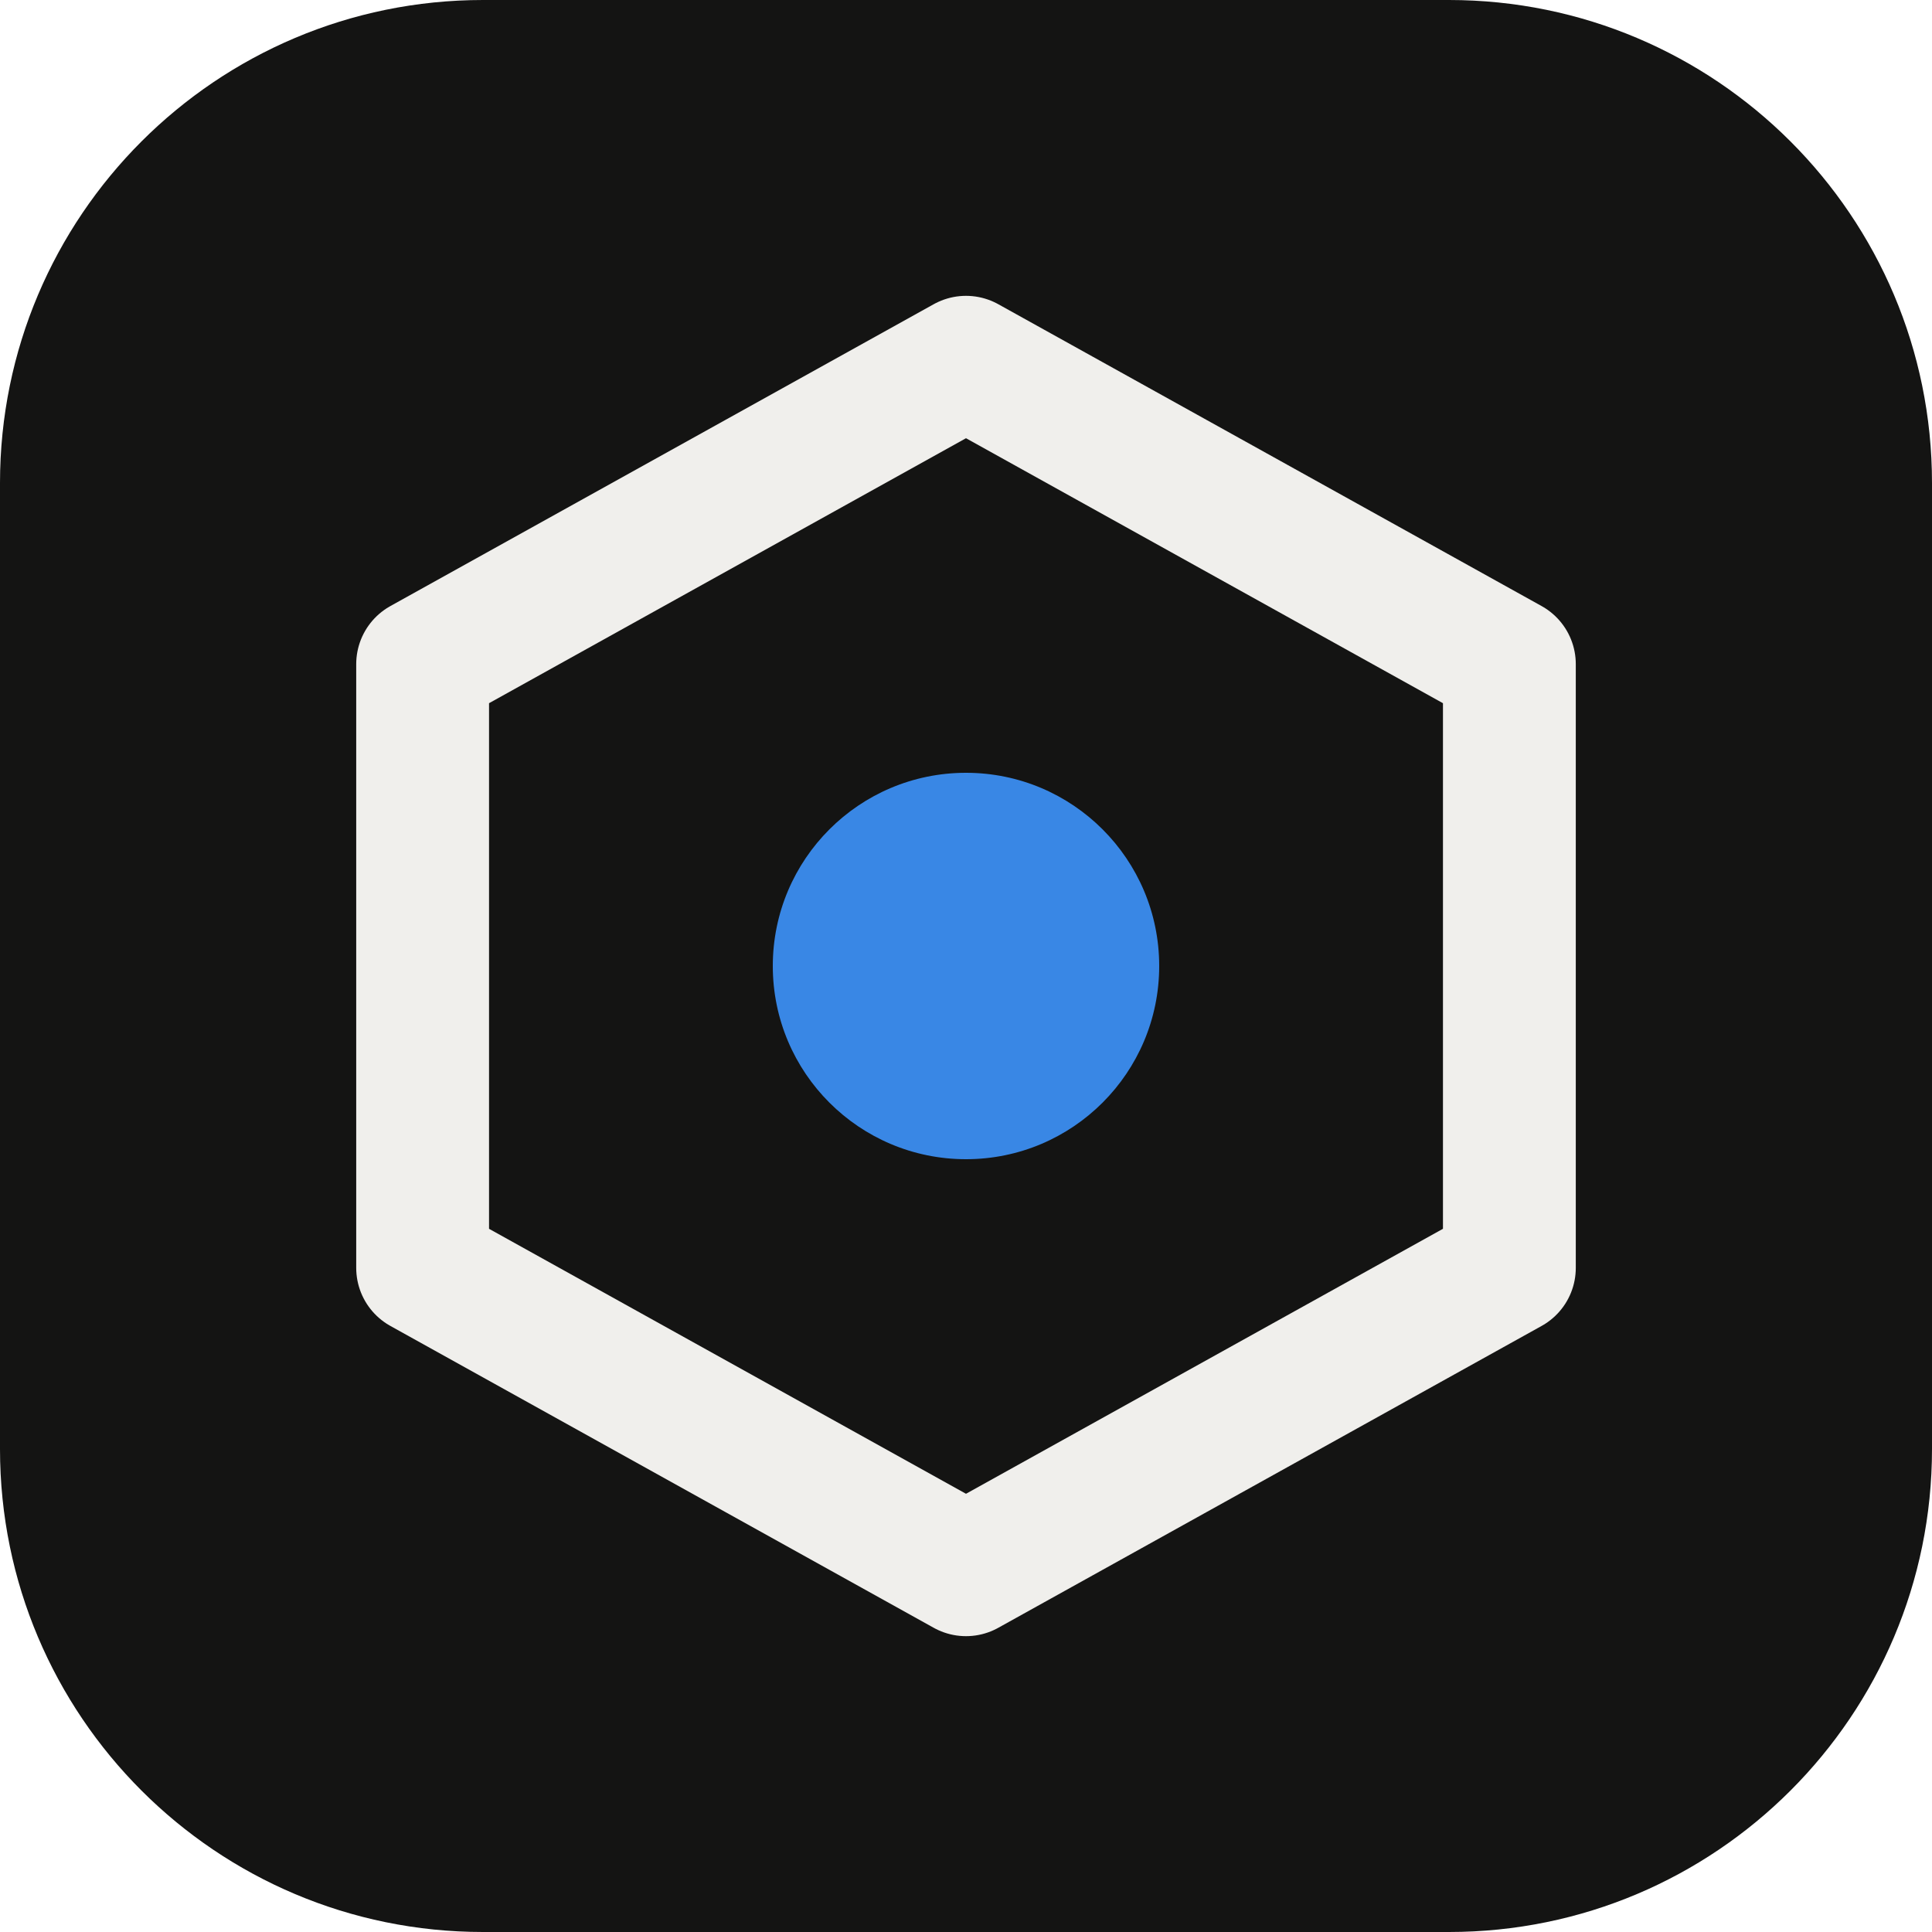
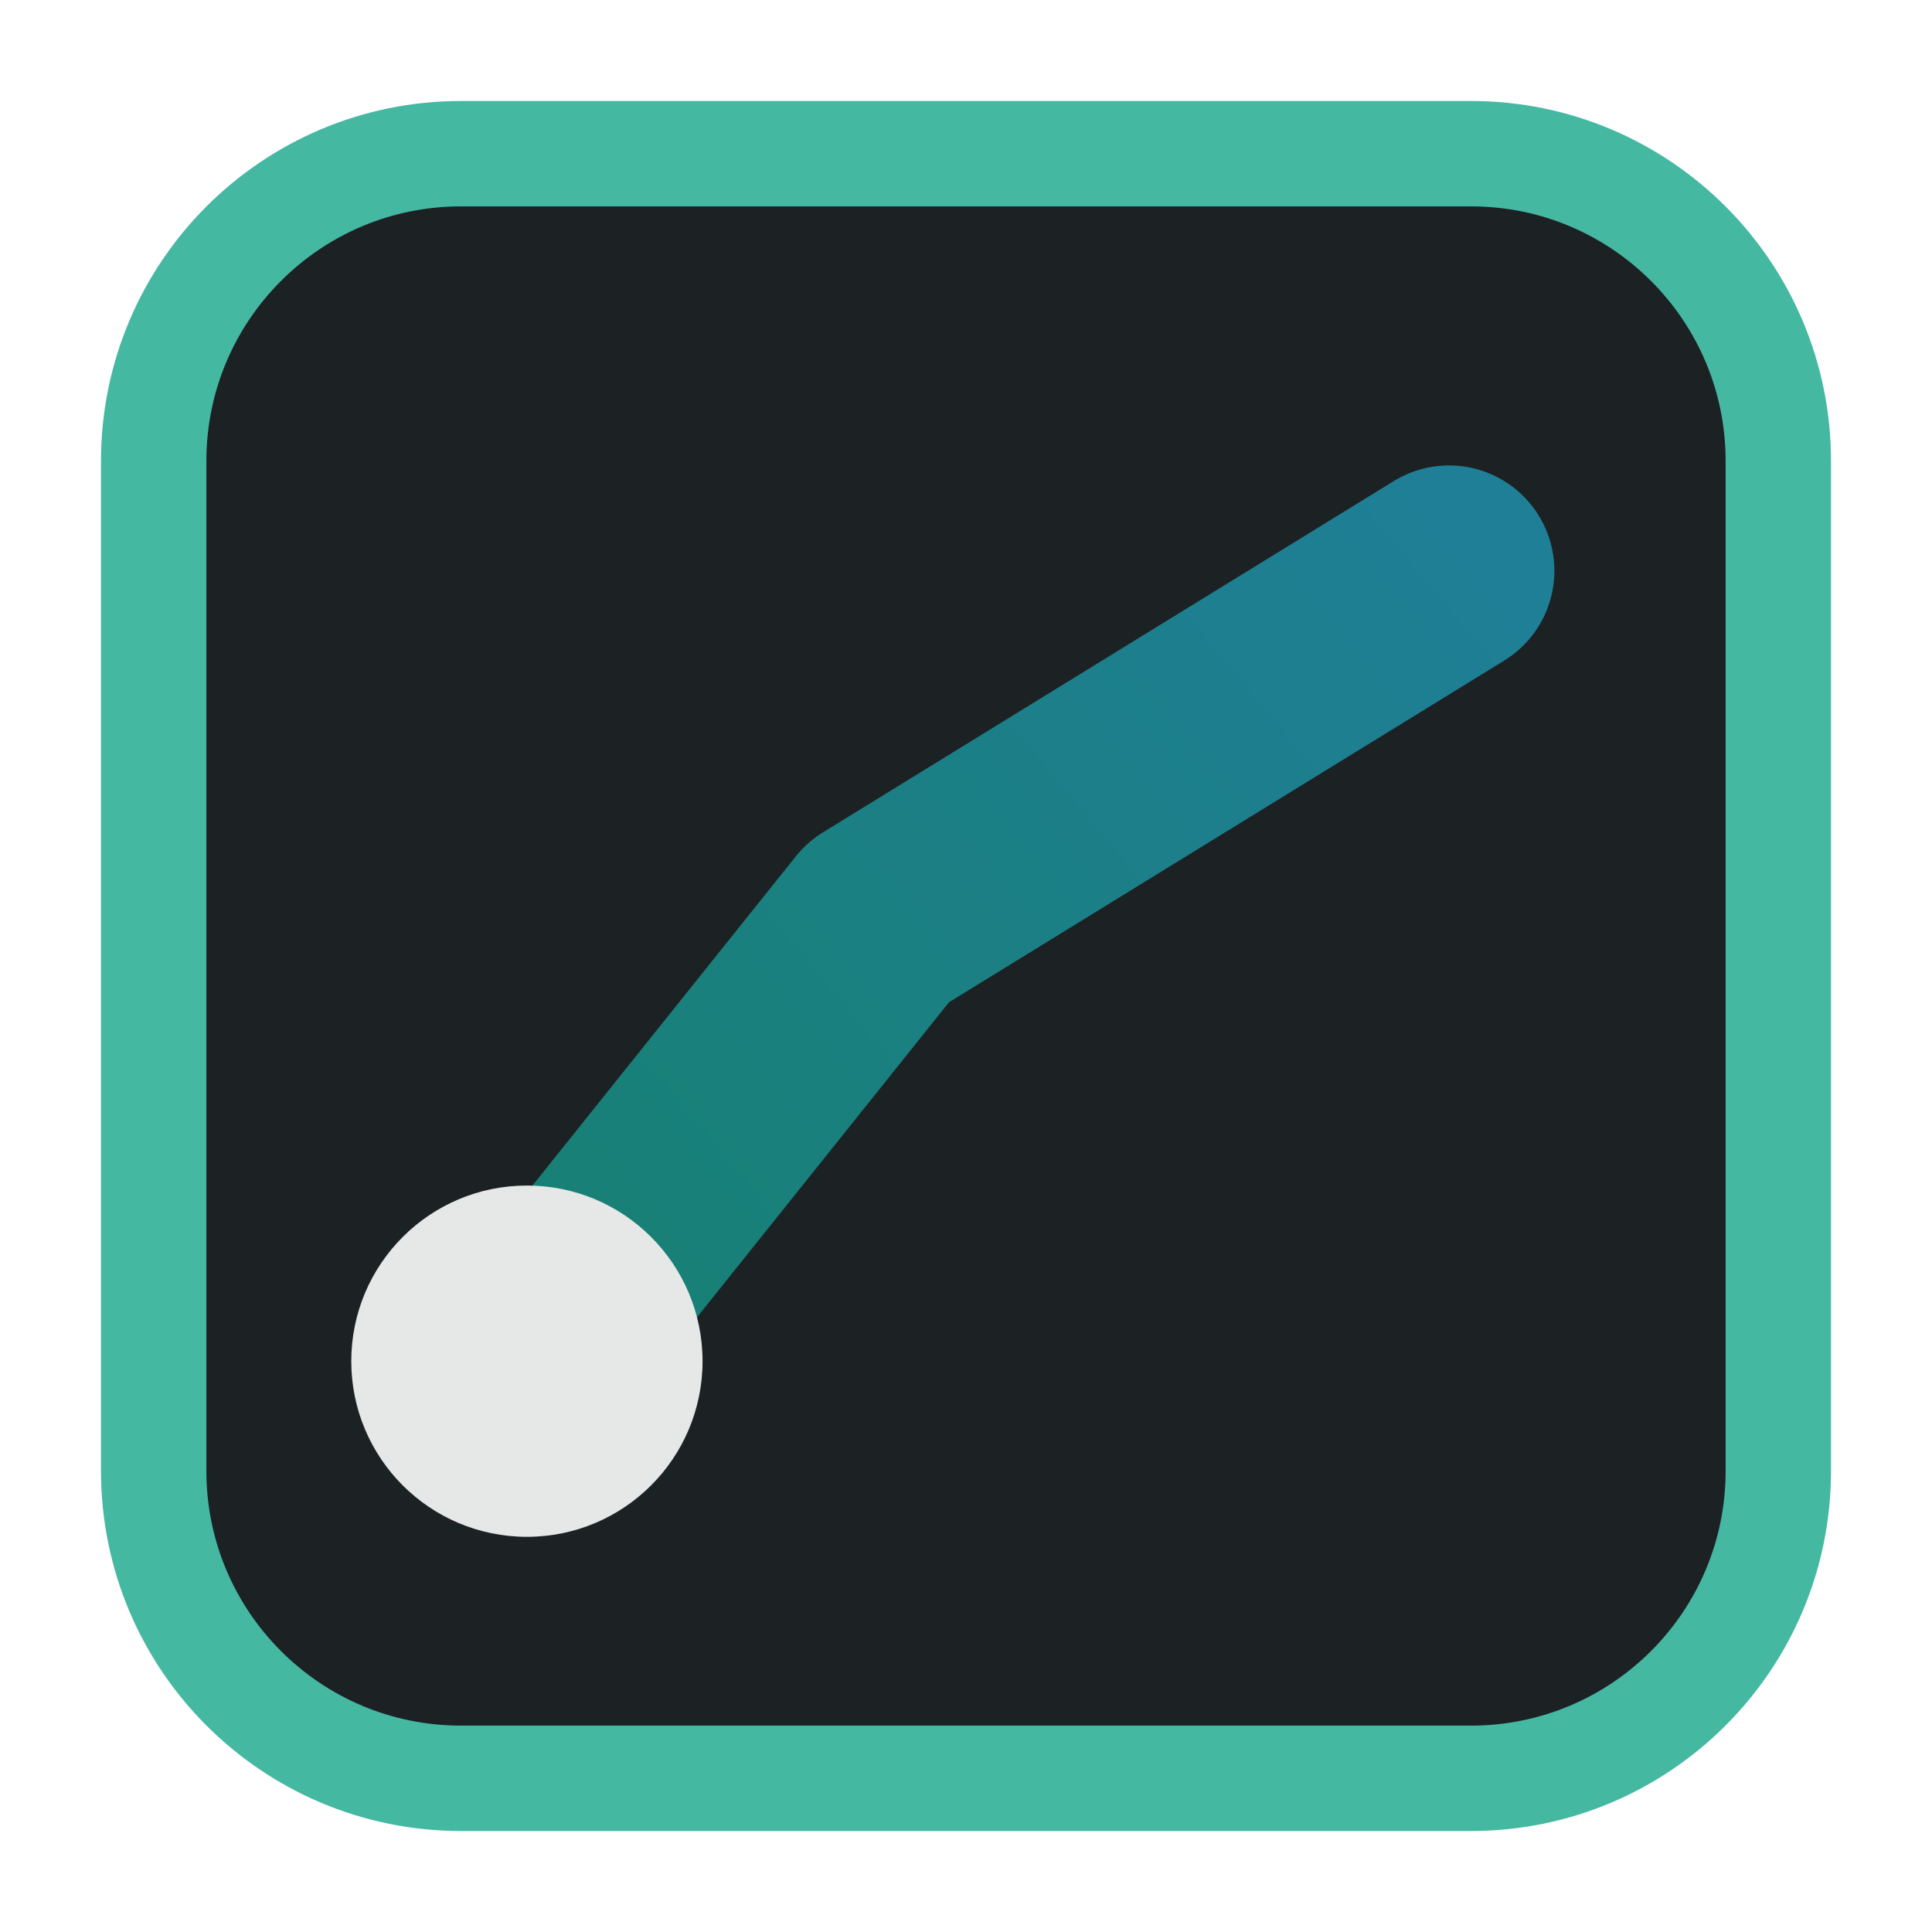
- <svg xmlns="http://www.w3.org/2000/svg" viewBox="0 0 32 32">
-   <rect width="32" height="32" rx="8" fill="#141413" />
-   <path d="M16 6 25 11v10l-9 5-9-5V11z" fill="none" stroke="#f0efec" stroke-width="2.2" stroke-linejoin="round" />
-   <circle cx="16" cy="16" r="3.2" fill="#3987e5" />
+ <svg xmlns="http://www.w3.org/2000/svg" viewBox="0 0 22 22">
+   <defs>
+     <linearGradient id="g" x1="5" y1="16" x2="17" y2="6" gradientUnits="userSpaceOnUse">
+       <stop offset="0" stop-color="#16806f" />
+       <stop offset="1" stop-color="#1f7f97" />
+     </linearGradient>
+   </defs>
+   <rect x="1.75" y="1.75" width="18.5" height="18.5" rx="3.5" fill="#1c2124" stroke="#45b8a2" stroke-width="1.2" />
+   <path d="M6 15.5 L10 10.5 L16.5 6.5" fill="none" stroke="url(#g)" stroke-width="2.4" stroke-linecap="round" stroke-linejoin="round" />
+   <circle cx="6" cy="15.5" r="2" fill="#e5e8e6" />
</svg>
